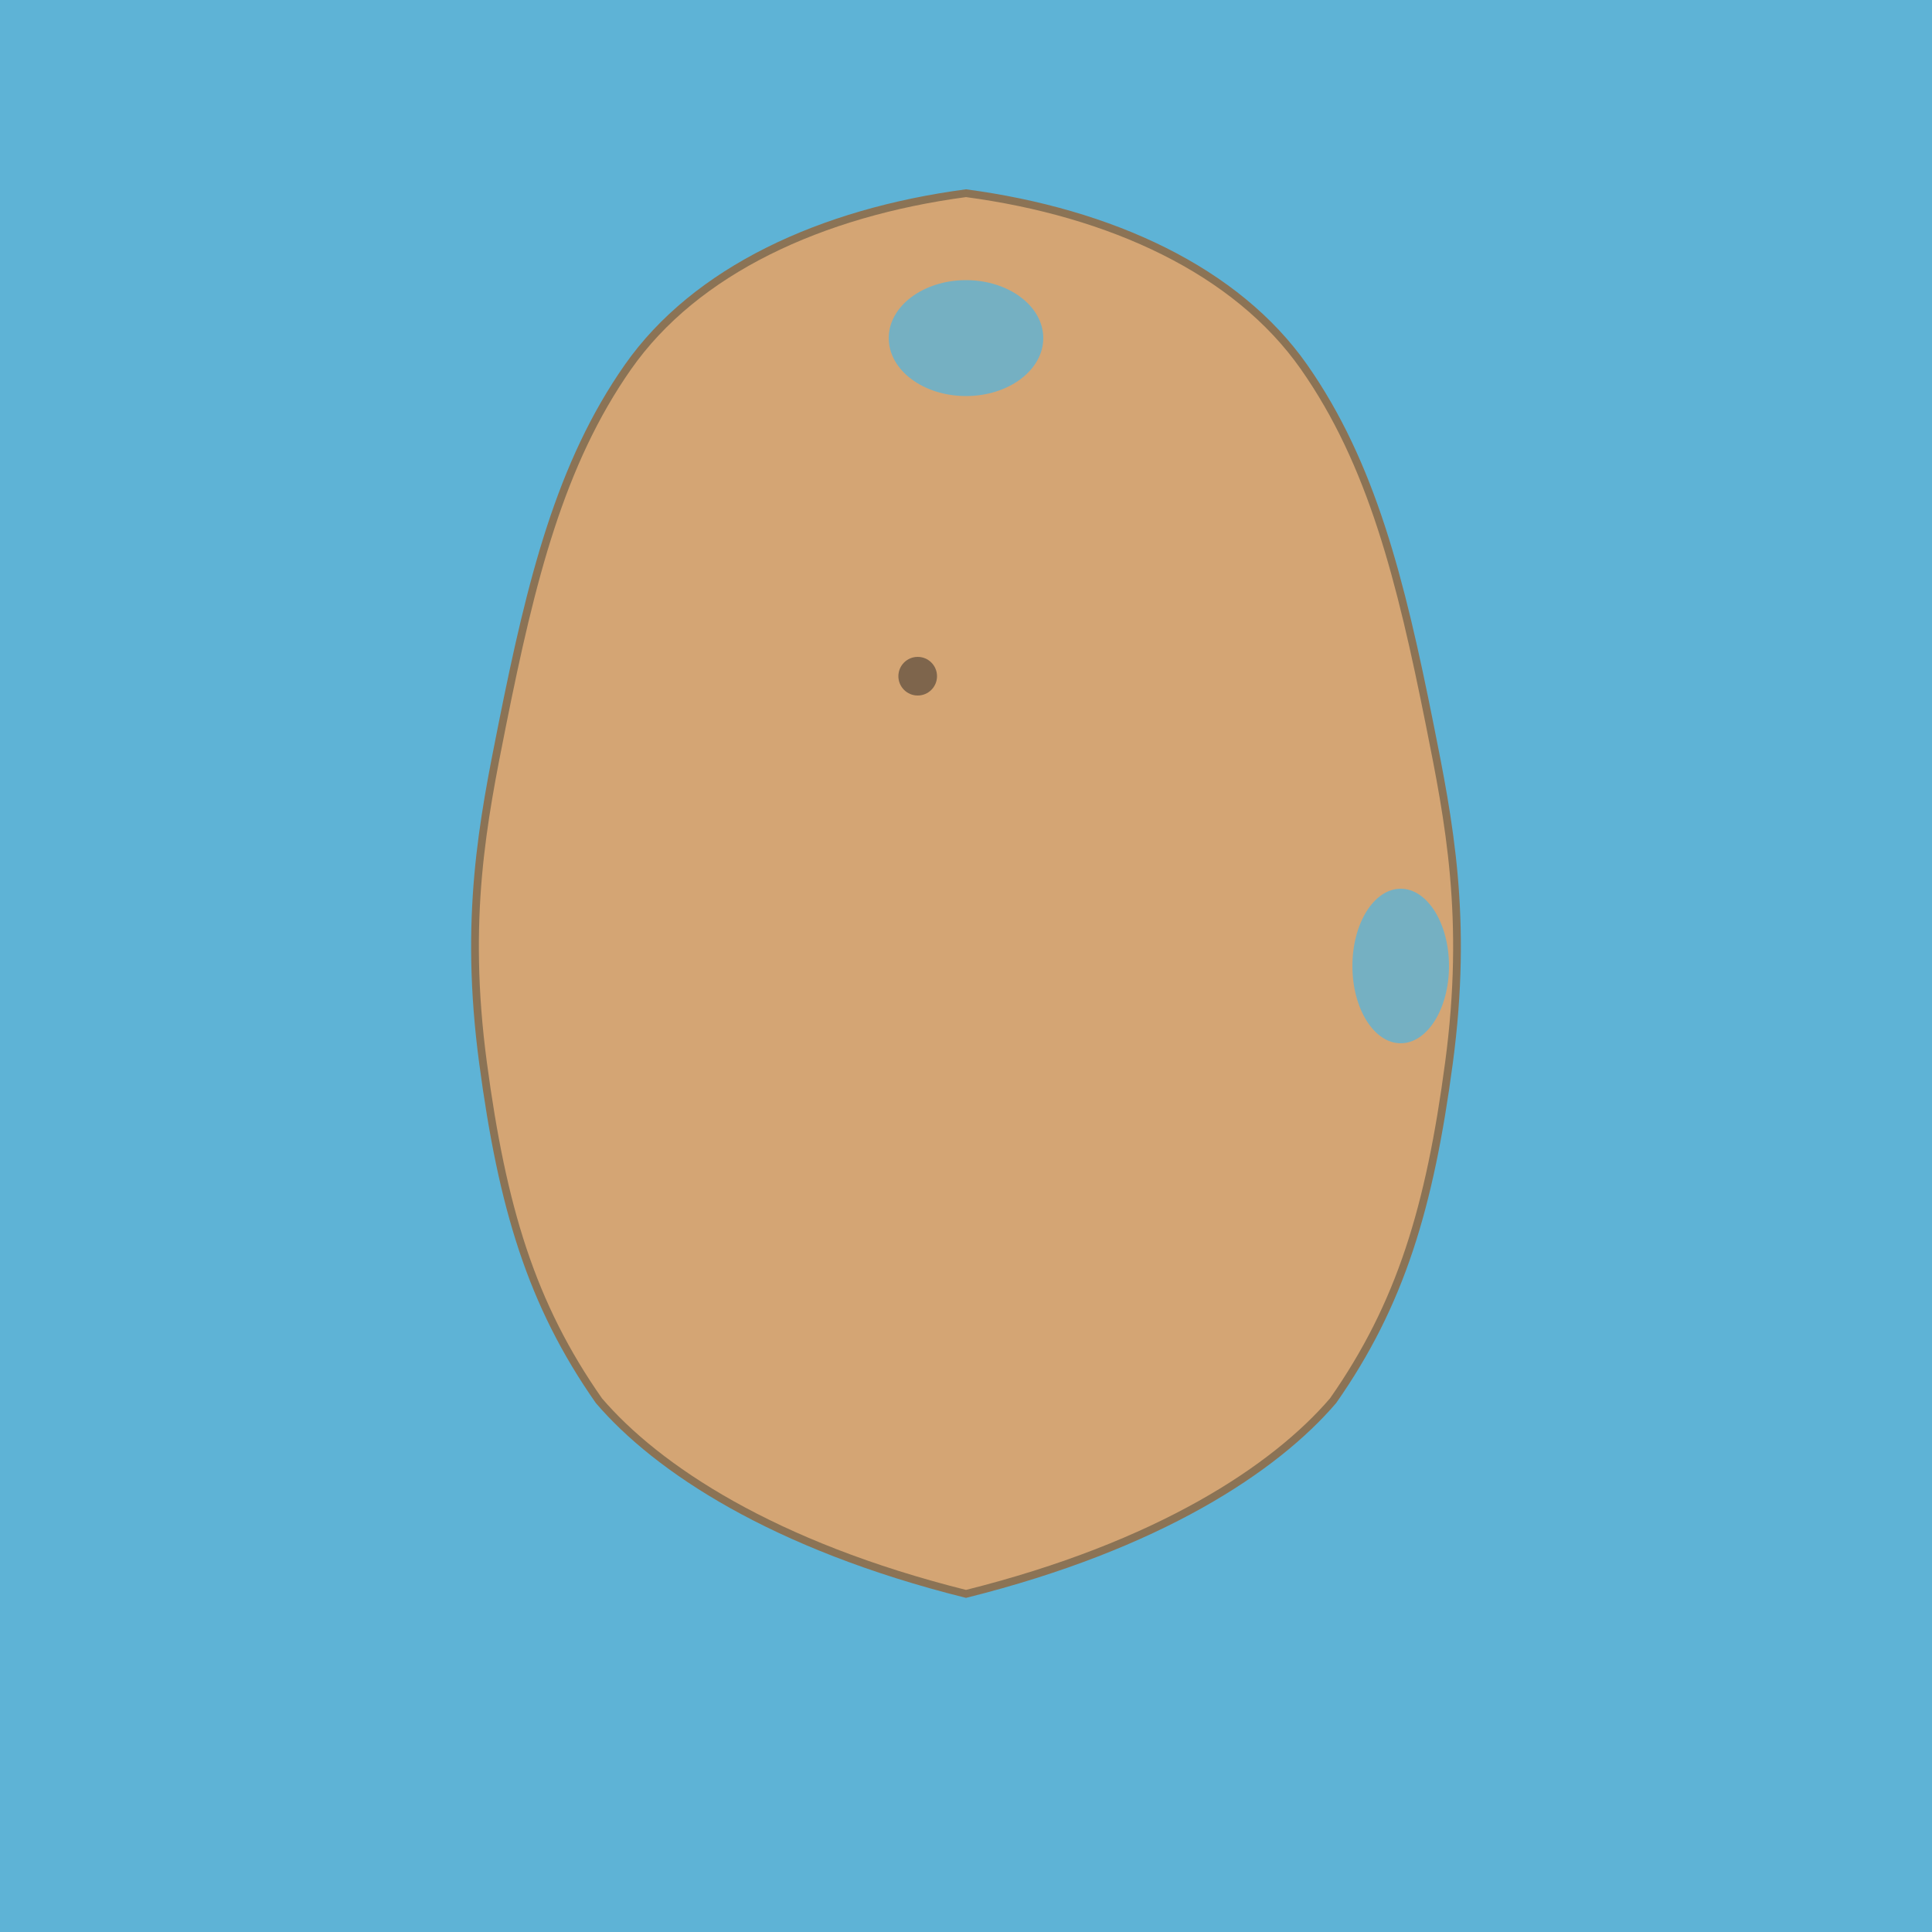
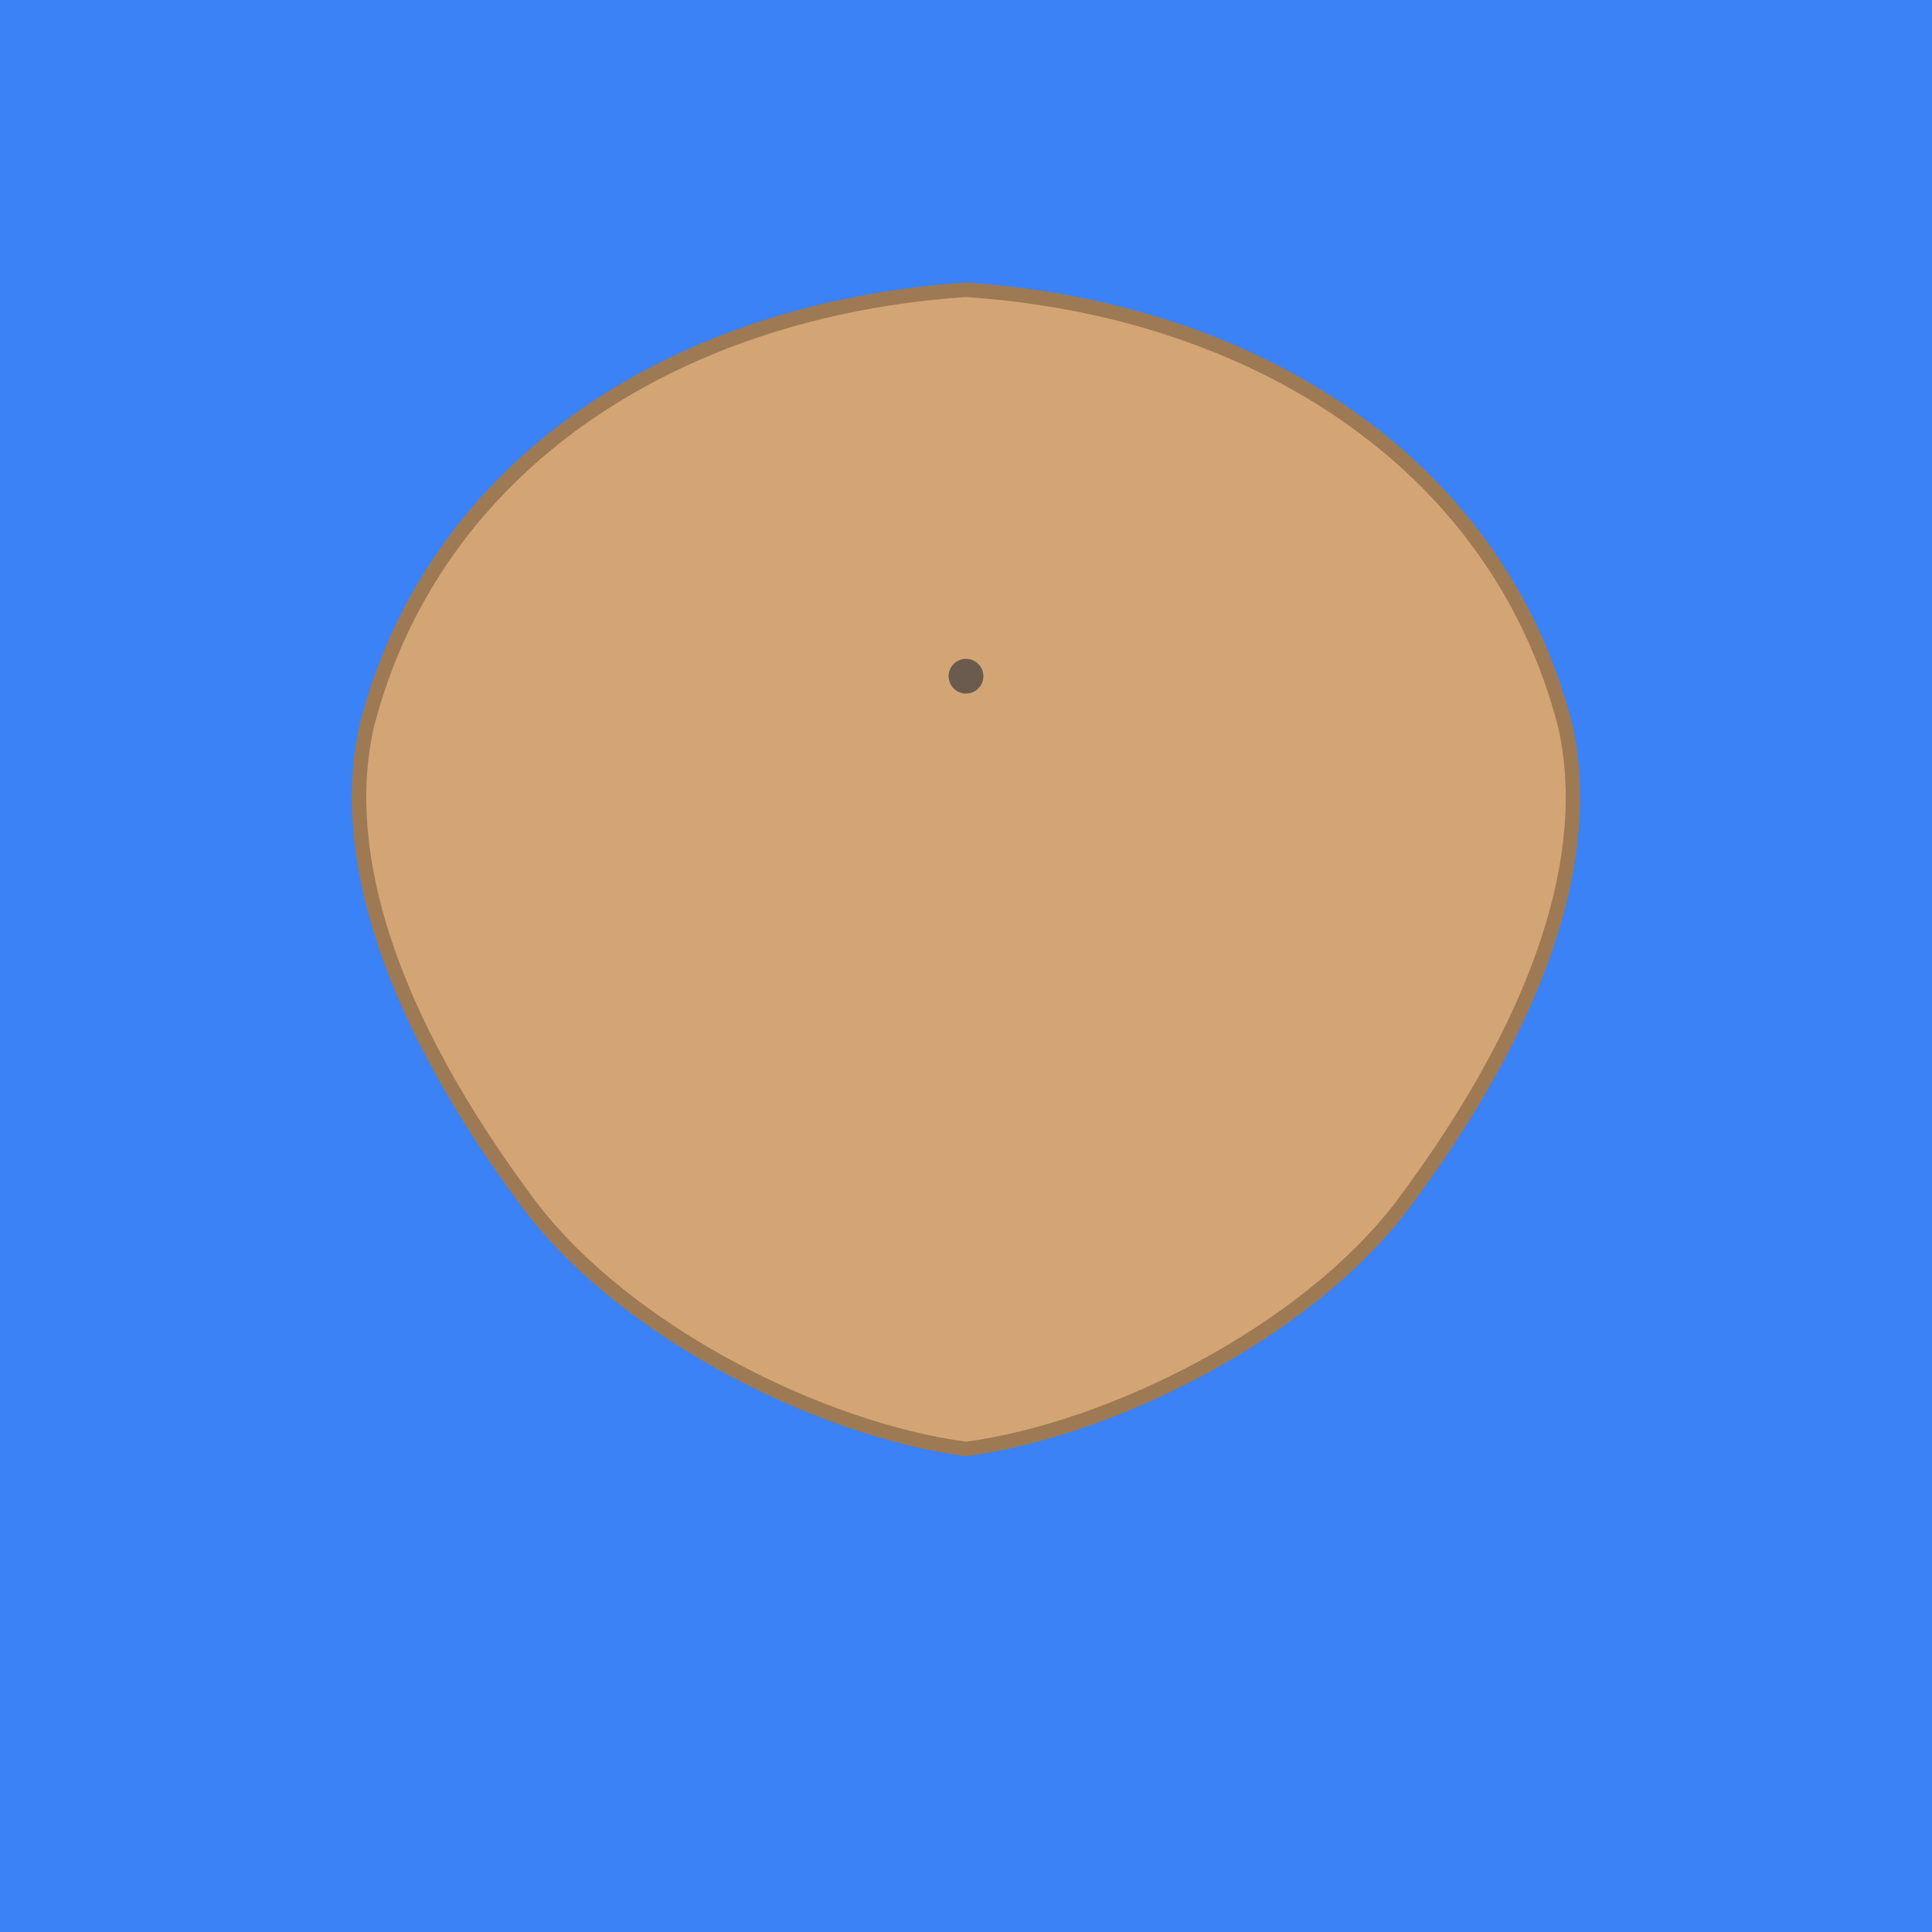
<svg xmlns="http://www.w3.org/2000/svg" viewBox="0 0 200 200" width="200" height="200">
-   <rect width="200" height="200" fill="#5eb3d6" />
-   <path d="M 100 20            C 115 22, 128 28, 135 38            C 142 48, 145 60, 148 75            C 150 85, 152 95, 150 110            C 148 125, 145 135, 138 145            C 132 152, 120 160, 100 165            C 80 160, 68 152, 62 145            C 55 135, 52 125, 50 110            C 48 95, 50 85, 52 75            C 55 60, 58 48, 65 38            C 72 28, 85 22, 100 20 Z" fill="#d4a574" stroke="#8b7355" stroke-width="0.8" />
-   <ellipse cx="100" cy="35" rx="8" ry="6" fill="#5eb3d6" opacity="0.8" />
-   <ellipse cx="145" cy="100" rx="5" ry="8" fill="#5eb3d6" opacity="0.8" />
-   <circle cx="95" cy="70" r="2" fill="#5a4a3a" opacity="0.7" />
+   <rect width="200" height="200" fill="#3b82f6" />
+   <path d="M 100 30            C 130 32, 155 48, 162 75            C 165 88, 160 105, 145 125            C 135 138, 115 148, 100 150            C 85 148, 65 138, 55 125            C 40 105, 35 88, 38 75            C 45 48, 70 32, 100 30 Z" fill="#d4a574" stroke="#9d7a54" stroke-width="1.5" />
+   <circle cx="100" cy="70" r="1.8" fill="#6b5b4f" />
</svg>
